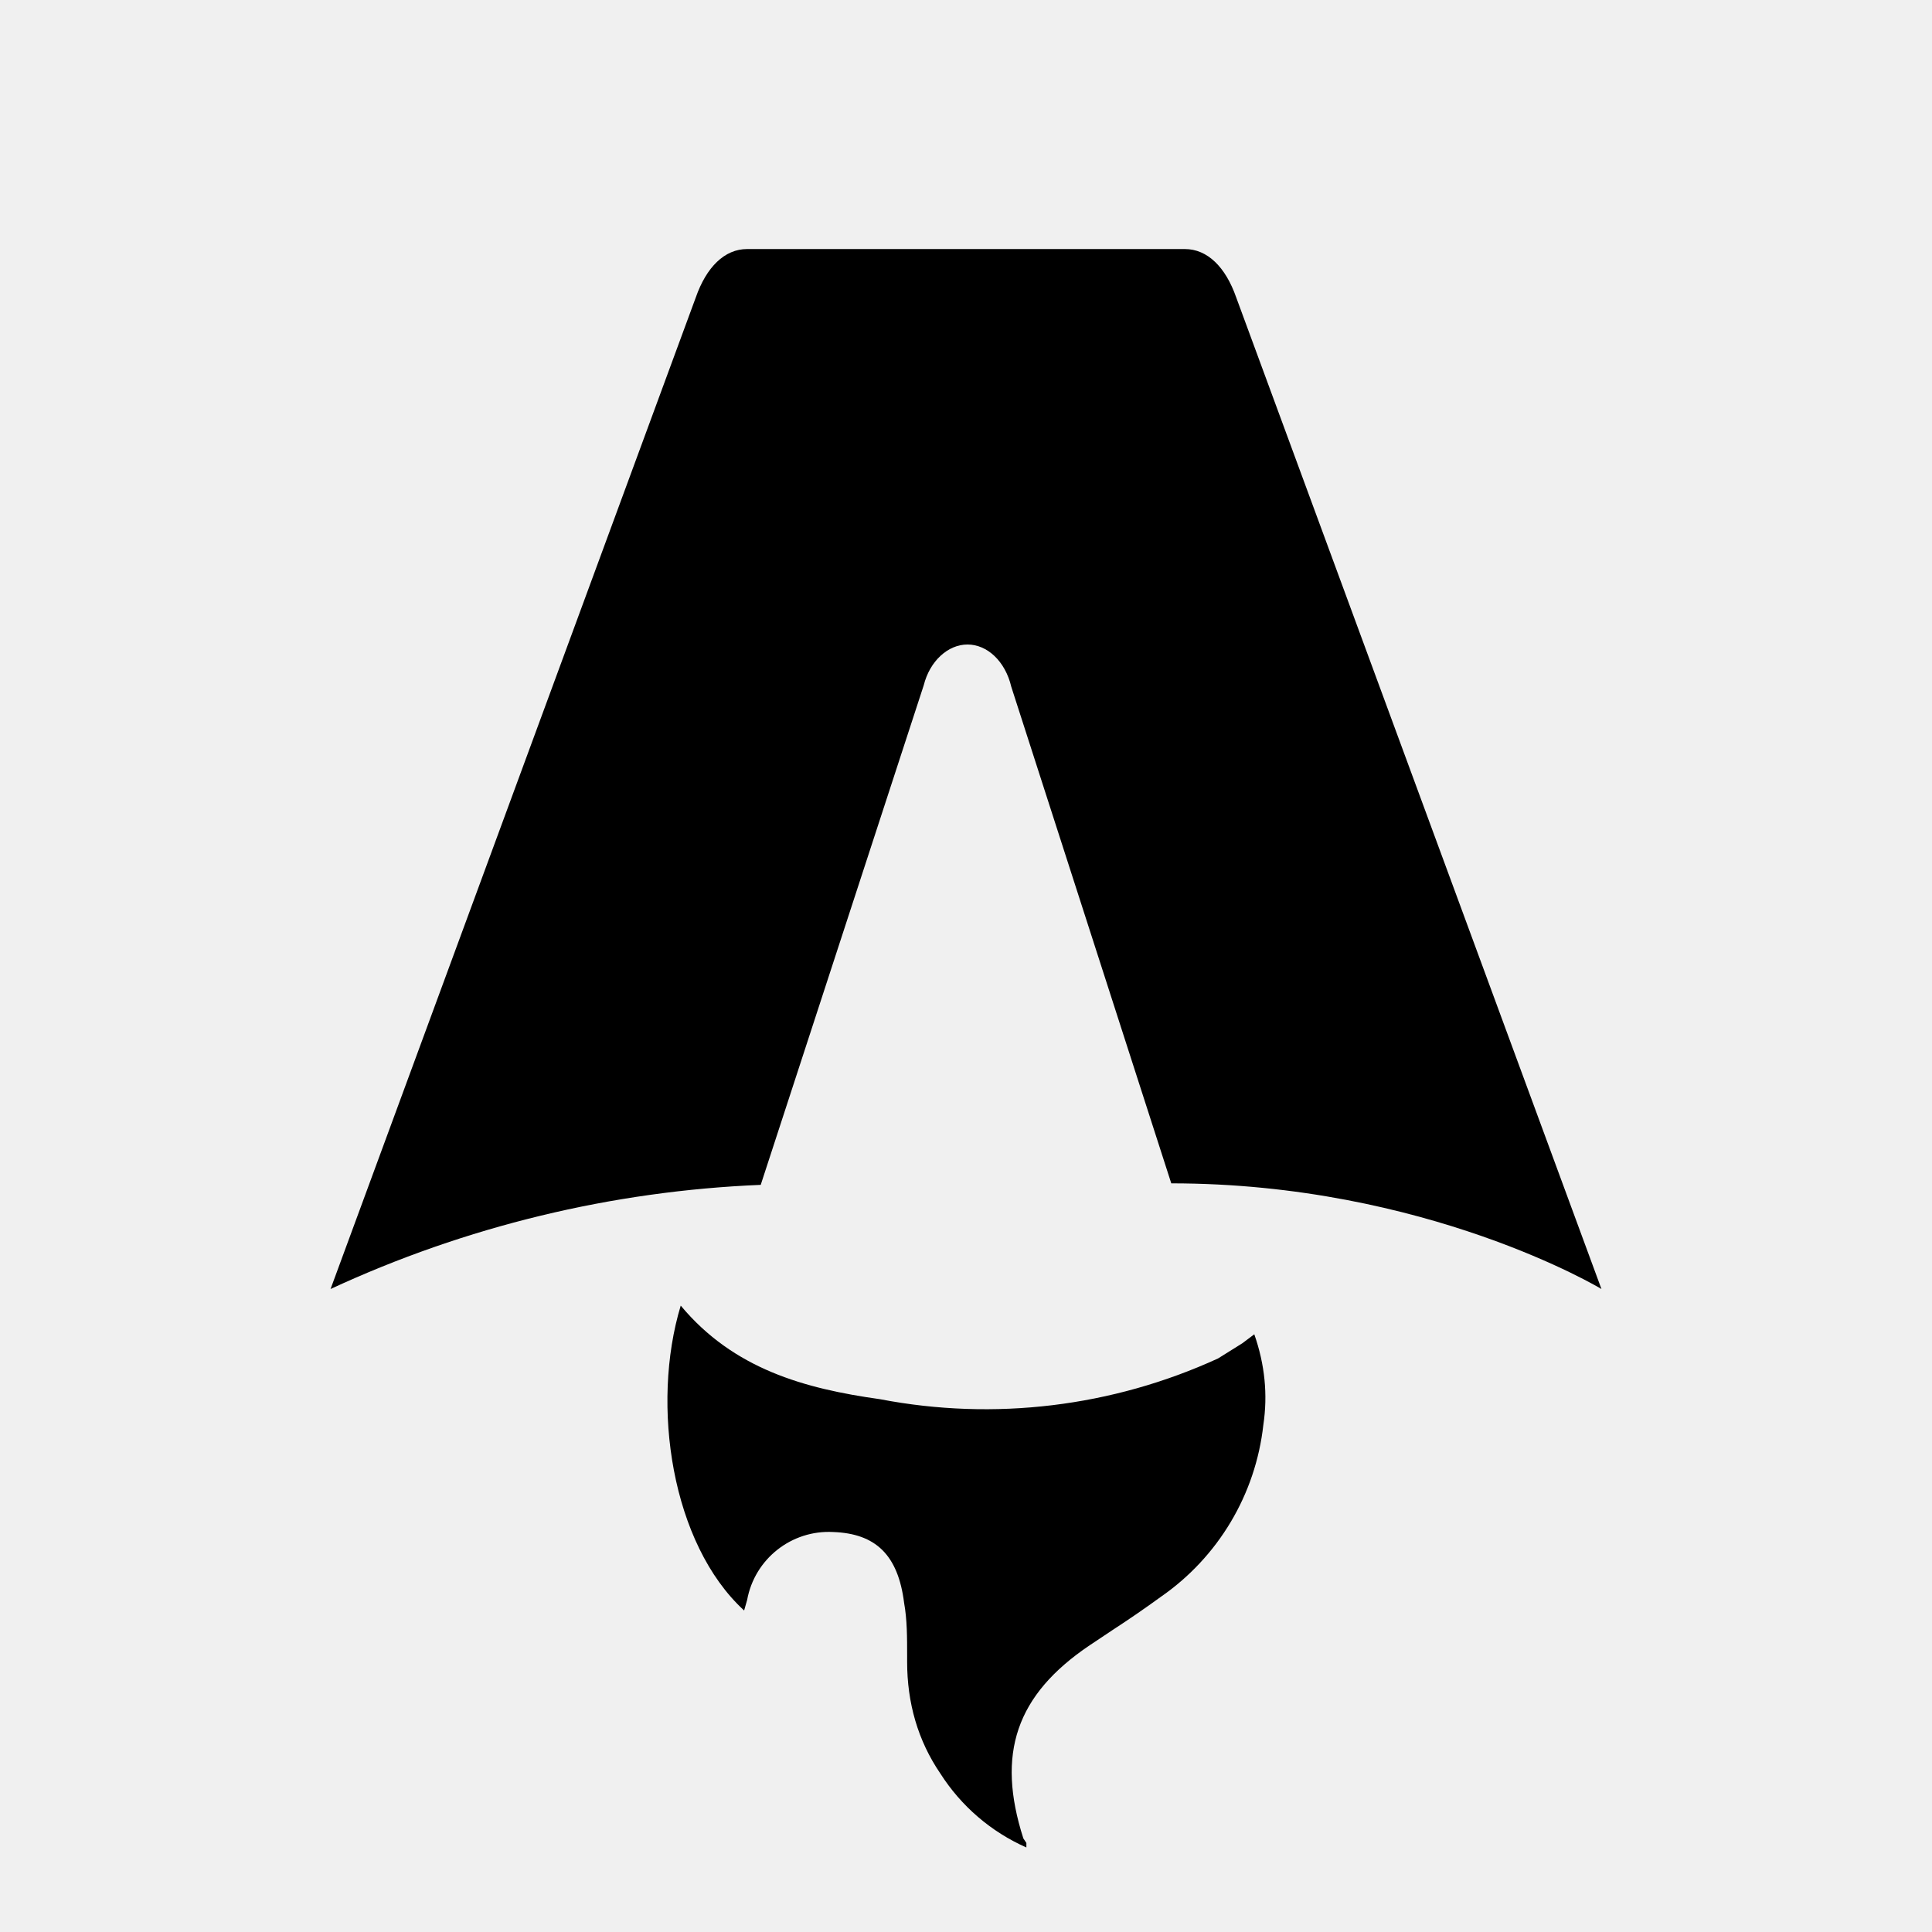
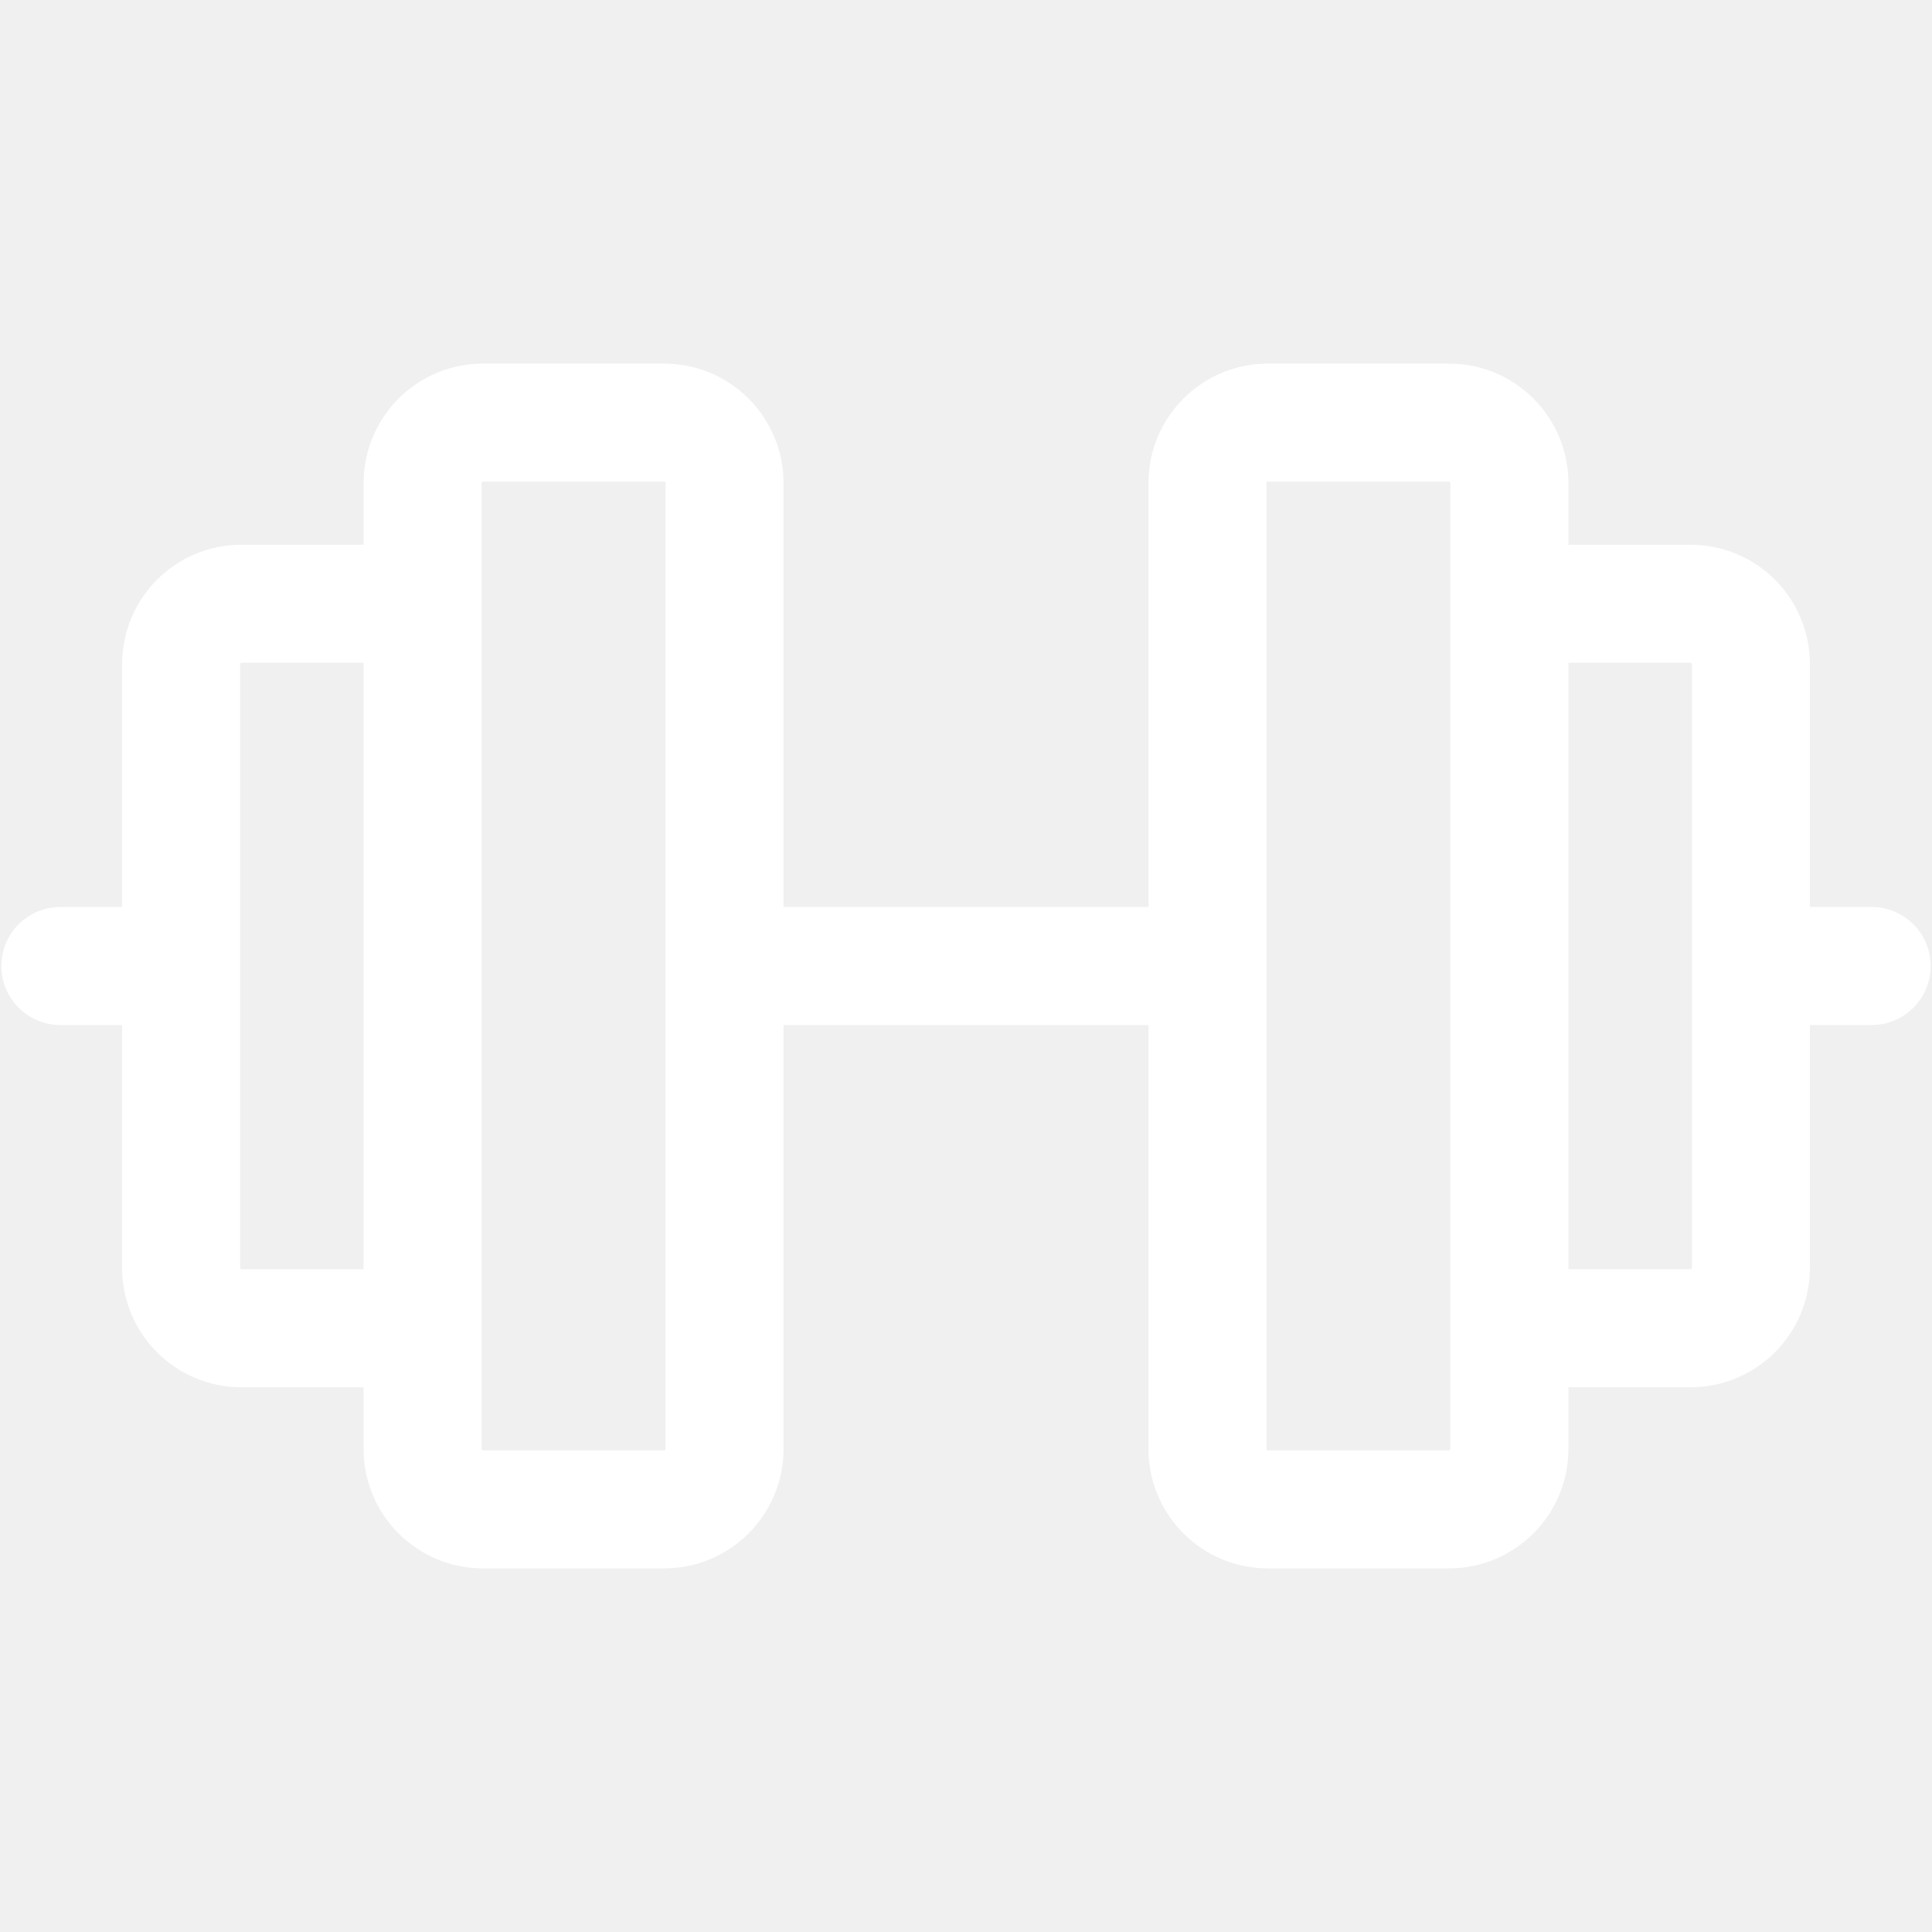
- <svg xmlns="http://www.w3.org/2000/svg" fill="none" viewBox="0 0 128 128">
-   <path d="M50.4 78.5a75.1 75.1 0 0 0-28.5 6.9l24.2-65.7c.7-2 1.9-3.2 3.4-3.2h29c1.5 0 2.7 1.2 3.4 3.2l24.2 65.7s-11.6-7-28.5-7L67 45.5c-.4-1.7-1.6-2.8-2.9-2.8-1.3 0-2.5 1.1-2.9 2.7L50.4 78.5Zm-1.1 28.2Zm-4.2-20.2c-2 6.6-.6 15.8 4.2 20.2a17.5 17.5 0 0 1 .2-.7 5.5 5.5 0 0 1 5.7-4.5c2.8.1 4.3 1.5 4.7 4.7.2 1.1.2 2.3.2 3.5v.4c0 2.7.7 5.2 2.2 7.4a13 13 0 0 0 5.7 4.9v-.3l-.2-.3c-1.8-5.6-.5-9.5 4.4-12.8l1.5-1a73 73 0 0 0 3.2-2.2 16 16 0 0 0 6.8-11.4c.3-2 .1-4-.6-6l-.8.6-1.6 1a37 37 0 0 1-22.4 2.7c-5-.7-9.7-2-13.2-6.2Z" />
-   <style>
-         path { fill: #000; }
-         @media (prefers-color-scheme: dark) {
-             path { fill: #FFF; }
-         }
-     </style>
+ <svg xmlns="http://www.w3.org/2000/svg" fill="none" viewBox="0 0 28 28">
+   <g stroke="#fff" stroke-linecap="round" stroke-linejoin="round" stroke-width="1.711" clip-path="url(#a)">
+     <path d="M9.625 6.125H7A.875.875 0 0 0 6.125 7v14c0 .483.392.875.875.875h2.625A.875.875 0 0 0 10.5 21V7a.875.875 0 0 0-.875-.875ZM21 6.125h-2.625A.875.875 0 0 0 17.5 7v14c0 .483.392.875.875.875H21a.875.875 0 0 0 .875-.875V7A.875.875 0 0 0 21 6.125ZM21.875 8.75H24.5a.875.875 0 0 1 .875.875v8.75a.875.875 0 0 1-.875.875h-2.625M6.125 19.25H3.5a.875.875 0 0 1-.875-.875v-8.75A.875.875 0 0 1 3.5 8.75h2.625M10.5 14h7M25.375 14h1.75M.875 14h1.75" />
+   </g>
+   <defs>
+     <clipPath id="a">
+       <path fill="#fff" d="M0 0h28v28H0z" />
+     </clipPath>
+   </defs>
</svg>
